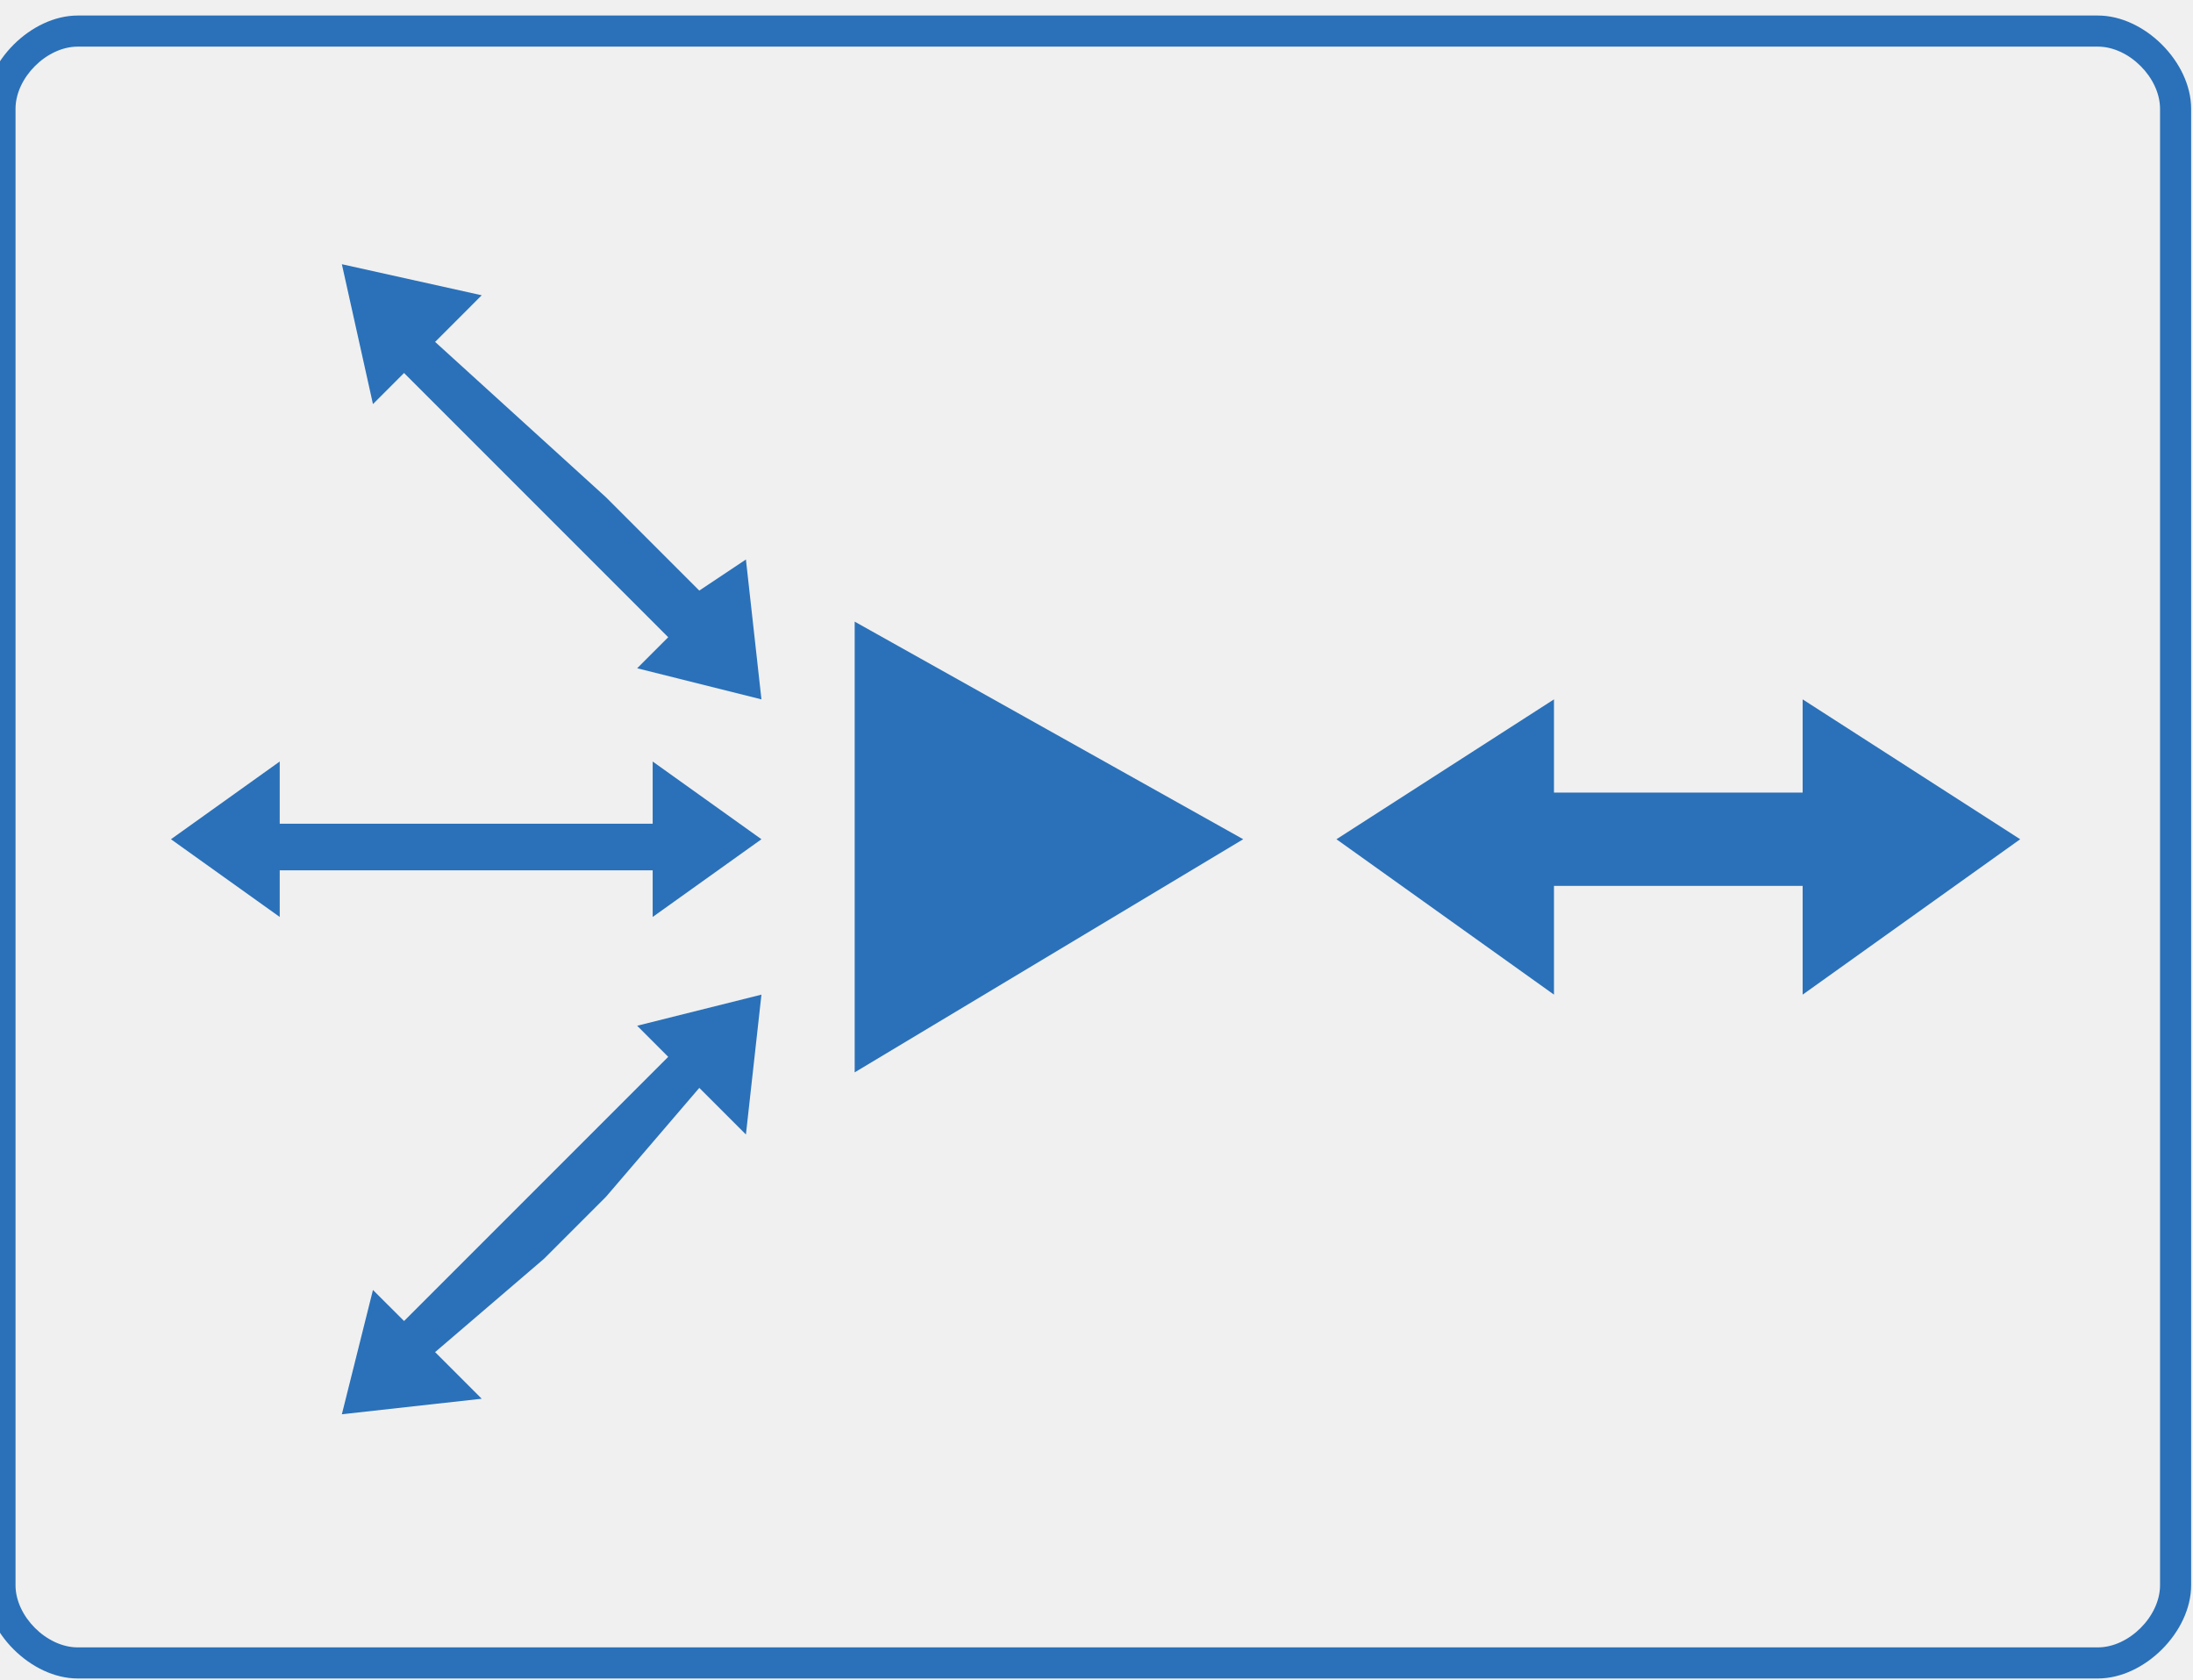
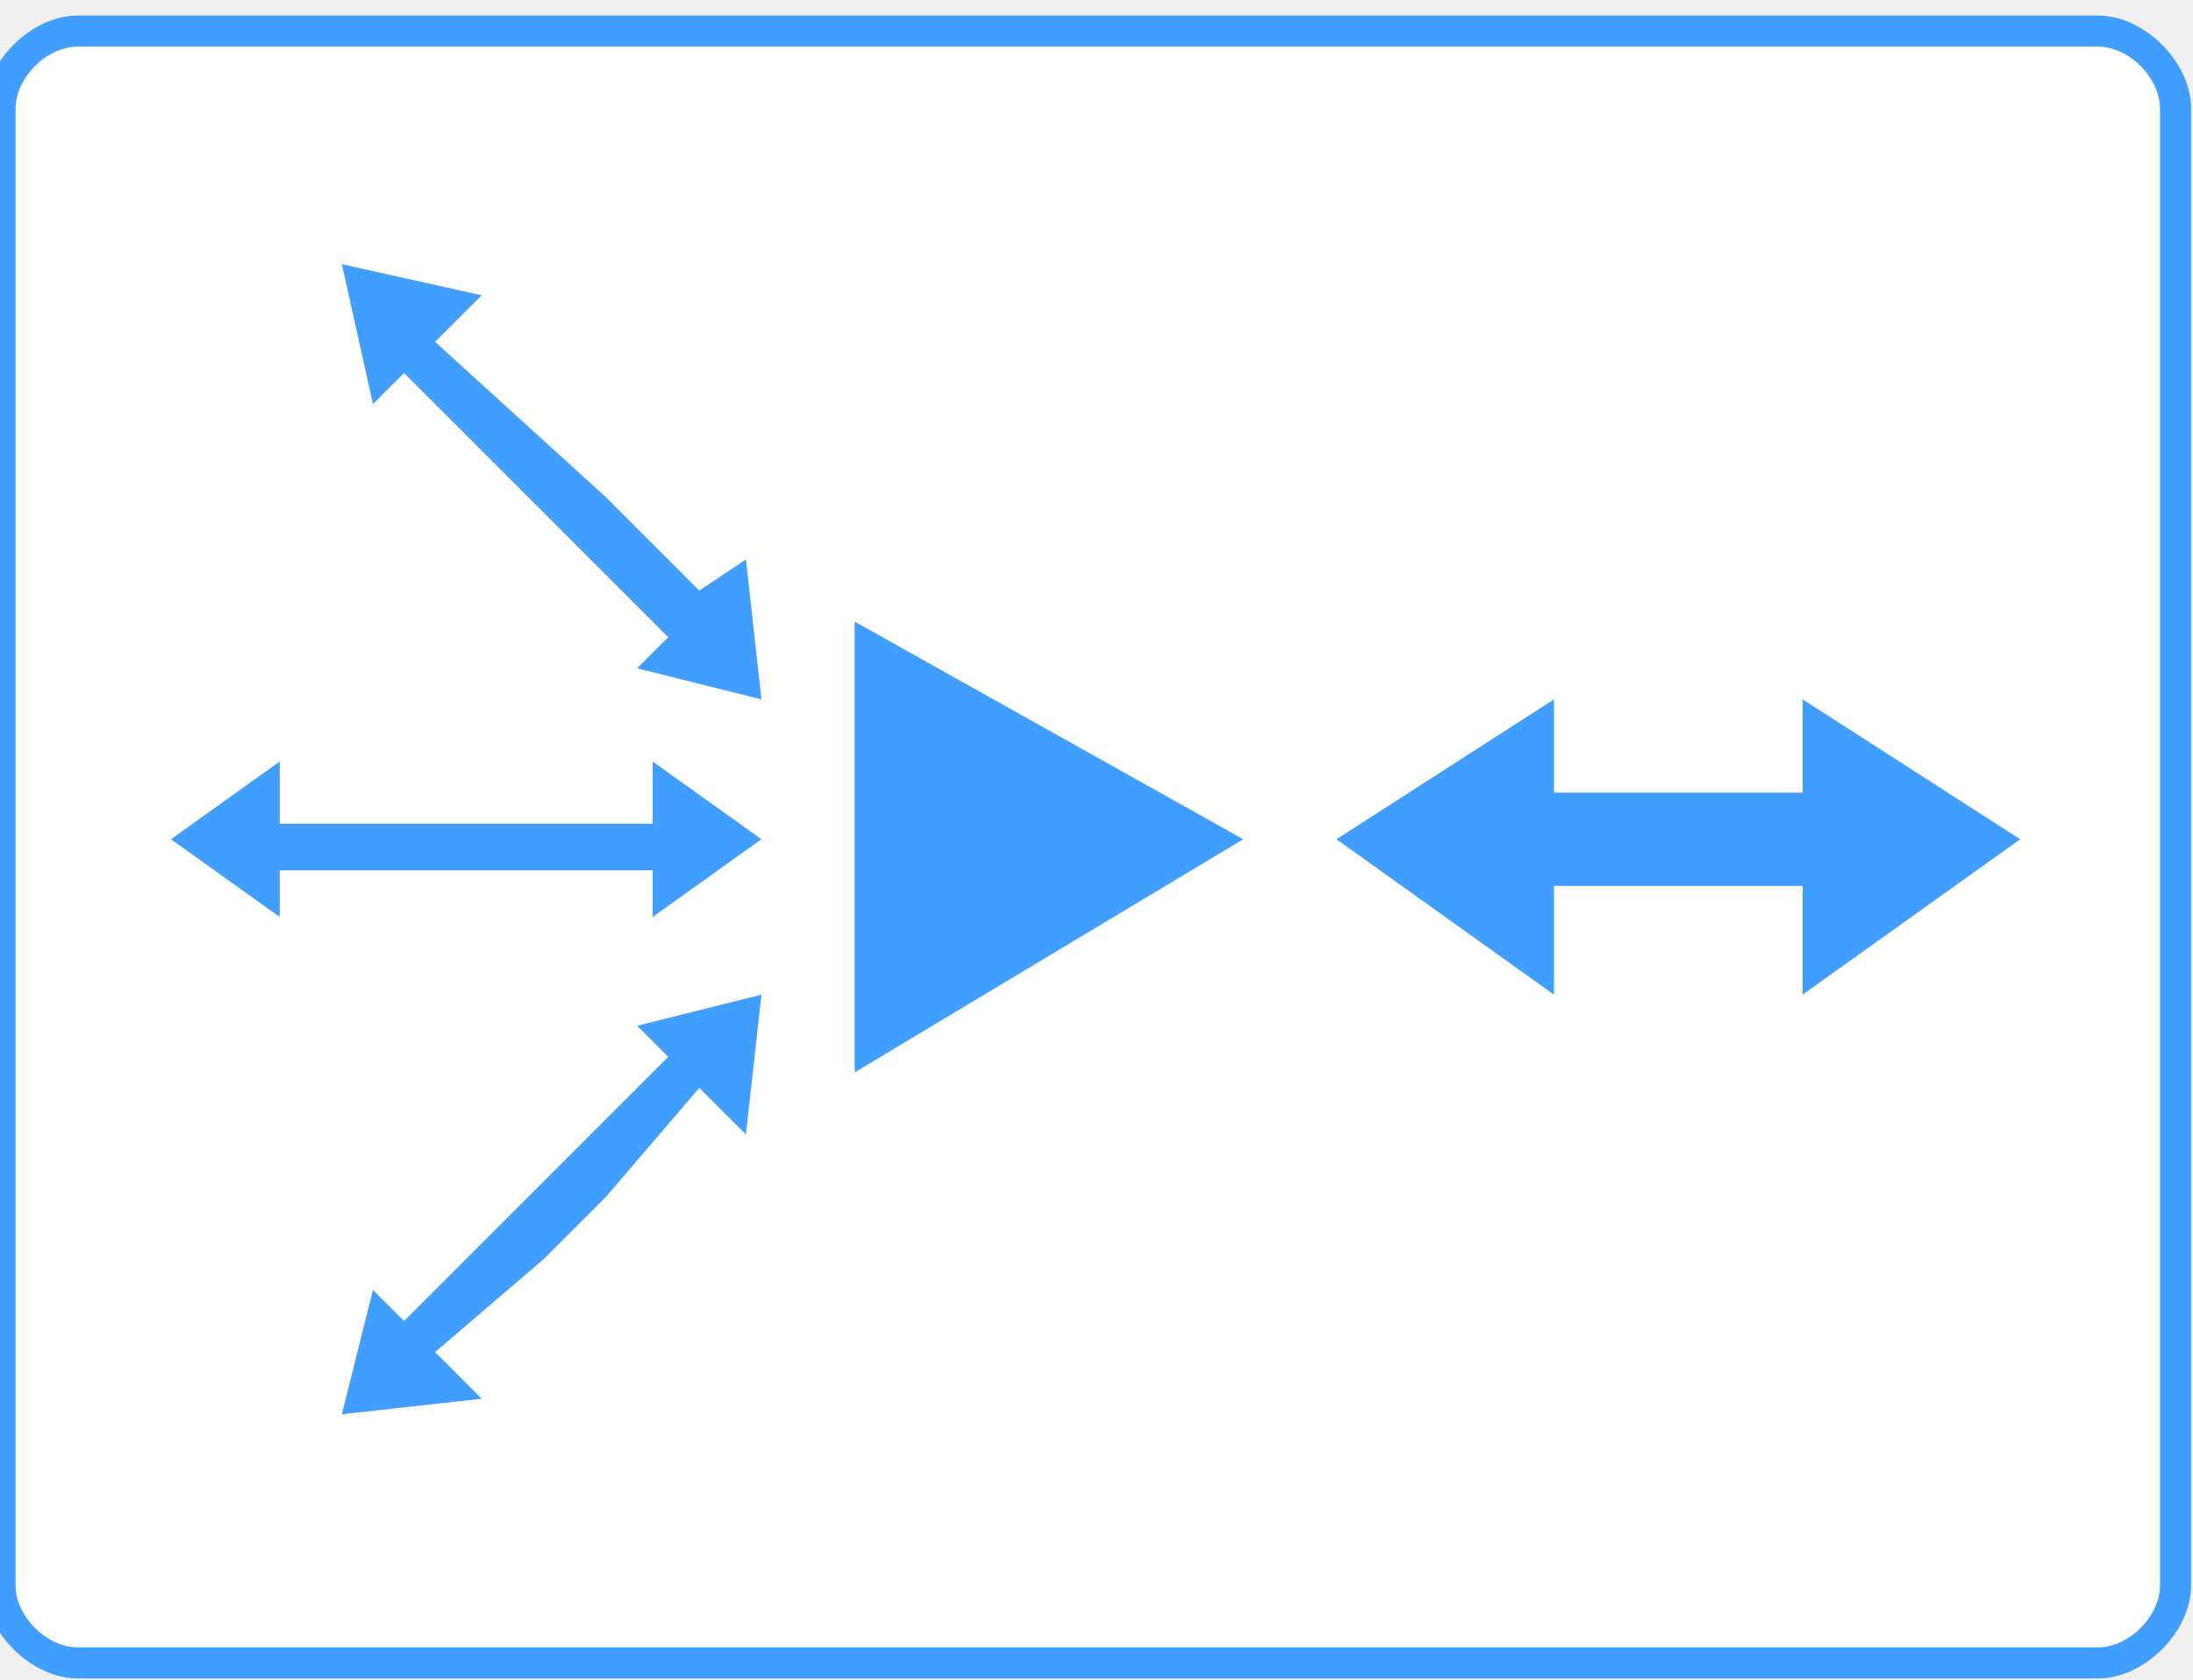
<svg xmlns="http://www.w3.org/2000/svg" id="svg19" height="9.533mm" width="12.446mm" version="1.0">
  <defs id="defs3">
    <pattern y="0" x="0" height="6" width="6" patternUnits="userSpaceOnUse" id="EMFhbasepattern" />
  </defs>
-   <path id="path5" d="  M 1.667,35.667   C 0.667,35.667 0,34.667 0,34   C 0,2.333 0,2.333 0,2.333   C 0,1.333 0.667,0.667 1.667,0.667   C 45,0.667 45,0.667 45,0.667   C 46,0.667 46.667,1.333 46.667,2.333   C 46.667,34 46.667,34 46.667,34   C 46.667,34.667 46,35.667 45,35.667   z " style="fill:#f0f0f0;fill-rule:nonzero;fill-opacity:1;stroke:none;" />
-   <path id="path7" d="  M 45,1   C 45.667,1 46.333,1.667 46.333,2.333   C 46.333,34 46.333,34 46.333,34   C 46.333,34.667 45.667,35.333 45,35.333   C 1.667,35.333 1.667,35.333 1.667,35.333   C 1,35.333 0.333,34.667 0.333,34   C 0.333,2.333 0.333,2.333 0.333,2.333   C 0.333,1.667 1,1 1.667,1   C 45,1 45,1 45,1   M 45,0.333   C 1.667,0.333 1.667,0.333 1.667,0.333   C 0.667,0.333 -0.333,1.333 -0.333,2.333   C -0.333,34 -0.333,34 -0.333,34   C -0.333,35 0.667,36 1.667,36   C 45,36 45,36 45,36   C 46,36 47,35 47,34   C 47,2.333 47,2.333 47,2.333   C 47,1.333 46,0.333 45,0.333   z " style="fill:#2a71b9;fill-rule:nonzero;fill-opacity:1;stroke:none;" />
-   <path id="path9" d="  M 43.333,18   L 38.667,15   L 38.667,17   L 38.333,17   L 38.333,17   L 33.333,17   L 33.333,15   L 28.667,18   L 33.333,21.333   L 33.333,19   L 33.333,19   L 33.333,19   L 38.667,19   L 38.667,21.333   L 43.333,18  z   " style="fill:#2a71b9;fill-rule:nonzero;fill-opacity:1;stroke:none;" />
-   <path id="path11" d="  M 16.333,18   L 14,16.333   L 14,17.667   L 11,17.667   L 9,17.667   L 6,17.667   L 6,16.333   L 3.667,18   L 6,19.667   L 6,18.667   L 9,18.667   L 11,18.667   L 14,18.667   L 14,19.667   L 16.333,18  z   " style="fill:#2a71b9;fill-rule:nonzero;fill-opacity:1;stroke:none;" />
-   <path id="path13" d="  M 16.333,15   L 16,12   L 15,12.667   L 13,10.667   L 13,10.667   L 9.333,7.333   L 10.333,6.333   L 7.333,5.667   L 8,8.667   L 8.667,8   L 10.667,10   L 10.667,10   L 14.333,13.667   L 13.667,14.333   L 16.333,15  z   " style="fill:#2a71b9;fill-rule:nonzero;fill-opacity:1;stroke:none;" />
-   <path id="path15" d="  M 13.667,22   L 14.333,22.667   L 12.333,24.667   L 10.667,26.333   L 8.667,28.333   L 8,27.667   L 7.333,30.333   L 10.333,30   L 9.333,29   L 11.667,27   L 13,25.667   L 15,23.333   L 16,24.333   L 16.333,21.333   L 13.667,22  z   " style="fill:#2a71b9;fill-rule:nonzero;fill-opacity:1;stroke:none;" />
-   <path id="path17" d="  M 18.333,13.333   L 26.667,18   L 18.333,23   L 18.333,13.333  z   " style="fill:#2a71b9;fill-rule:nonzero;fill-opacity:1;stroke:none;" />
+   <path id="path5" d="  M 1.667,35.667   C 0.667,35.667 0,34.667 0,34   C 0,2.333 0,2.333 0,2.333   C 0,1.333 0.667,0.667 1.667,0.667   C 45,0.667 45,0.667 45,0.667   C 46,0.667 46.667,1.333 46.667,2.333   C 46.667,34 46.667,34 46.667,34   C 46.667,34.667 46,35.667 45,35.667   z " style="fill:#ffffff;fill-rule:nonzero;fill-opacity:1;stroke:none;" />
+   <path id="path7" d="  M 45,1   C 45.667,1 46.333,1.667 46.333,2.333   C 46.333,34 46.333,34 46.333,34   C 46.333,34.667 45.667,35.333 45,35.333   C 1.667,35.333 1.667,35.333 1.667,35.333   C 1,35.333 0.333,34.667 0.333,34   C 0.333,2.333 0.333,2.333 0.333,2.333   C 0.333,1.667 1,1 1.667,1   C 45,1 45,1 45,1   M 45,0.333   C 1.667,0.333 1.667,0.333 1.667,0.333   C 0.667,0.333 -0.333,1.333 -0.333,2.333   C -0.333,34 -0.333,34 -0.333,34   C -0.333,35 0.667,36 1.667,36   C 45,36 45,36 45,36   C 46,36 47,35 47,34   C 47,2.333 47,2.333 47,2.333   C 47,1.333 46,0.333 45,0.333   z " style="fill:#409eff;fill-rule:nonzero;fill-opacity:1;stroke:none;" />
+   <path id="path9" d="  M 43.333,18   L 38.667,15   L 38.667,17   L 38.333,17   L 38.333,17   L 33.333,17   L 33.333,15   L 28.667,18   L 33.333,21.333   L 33.333,19   L 33.333,19   L 33.333,19   L 38.667,19   L 38.667,21.333   L 43.333,18  z   " style="fill:#409eff;fill-rule:nonzero;fill-opacity:1;stroke:none;" />
+   <path id="path11" d="  M 16.333,18   L 14,16.333   L 14,17.667   L 11,17.667   L 9,17.667   L 6,17.667   L 6,16.333   L 3.667,18   L 6,19.667   L 6,18.667   L 9,18.667   L 11,18.667   L 14,18.667   L 14,19.667   L 16.333,18  z   " style="fill:#409eff;fill-rule:nonzero;fill-opacity:1;stroke:none;" />
+   <path id="path13" d="  M 16.333,15   L 16,12   L 15,12.667   L 13,10.667   L 13,10.667   L 9.333,7.333   L 10.333,6.333   L 7.333,5.667   L 8,8.667   L 8.667,8   L 10.667,10   L 10.667,10   L 14.333,13.667   L 13.667,14.333   L 16.333,15  z   " style="fill:#409eff;fill-rule:nonzero;fill-opacity:1;stroke:none;" />
+   <path id="path15" d="  M 13.667,22   L 14.333,22.667   L 12.333,24.667   L 10.667,26.333   L 8.667,28.333   L 8,27.667   L 7.333,30.333   L 10.333,30   L 9.333,29   L 11.667,27   L 13,25.667   L 15,23.333   L 16,24.333   L 16.333,21.333   L 13.667,22  z   " style="fill:#409eff;fill-rule:nonzero;fill-opacity:1;stroke:none;" />
+   <path id="path17" d="  M 18.333,13.333   L 26.667,18   L 18.333,23   L 18.333,13.333  z   " style="fill:#409eff;fill-rule:nonzero;fill-opacity:1;stroke:none;" />
</svg>
